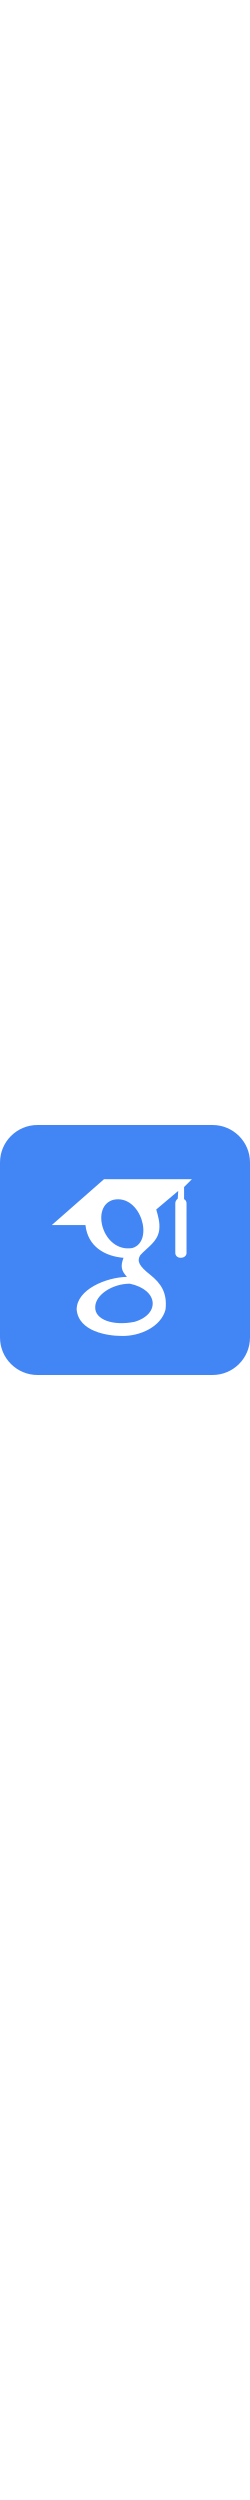
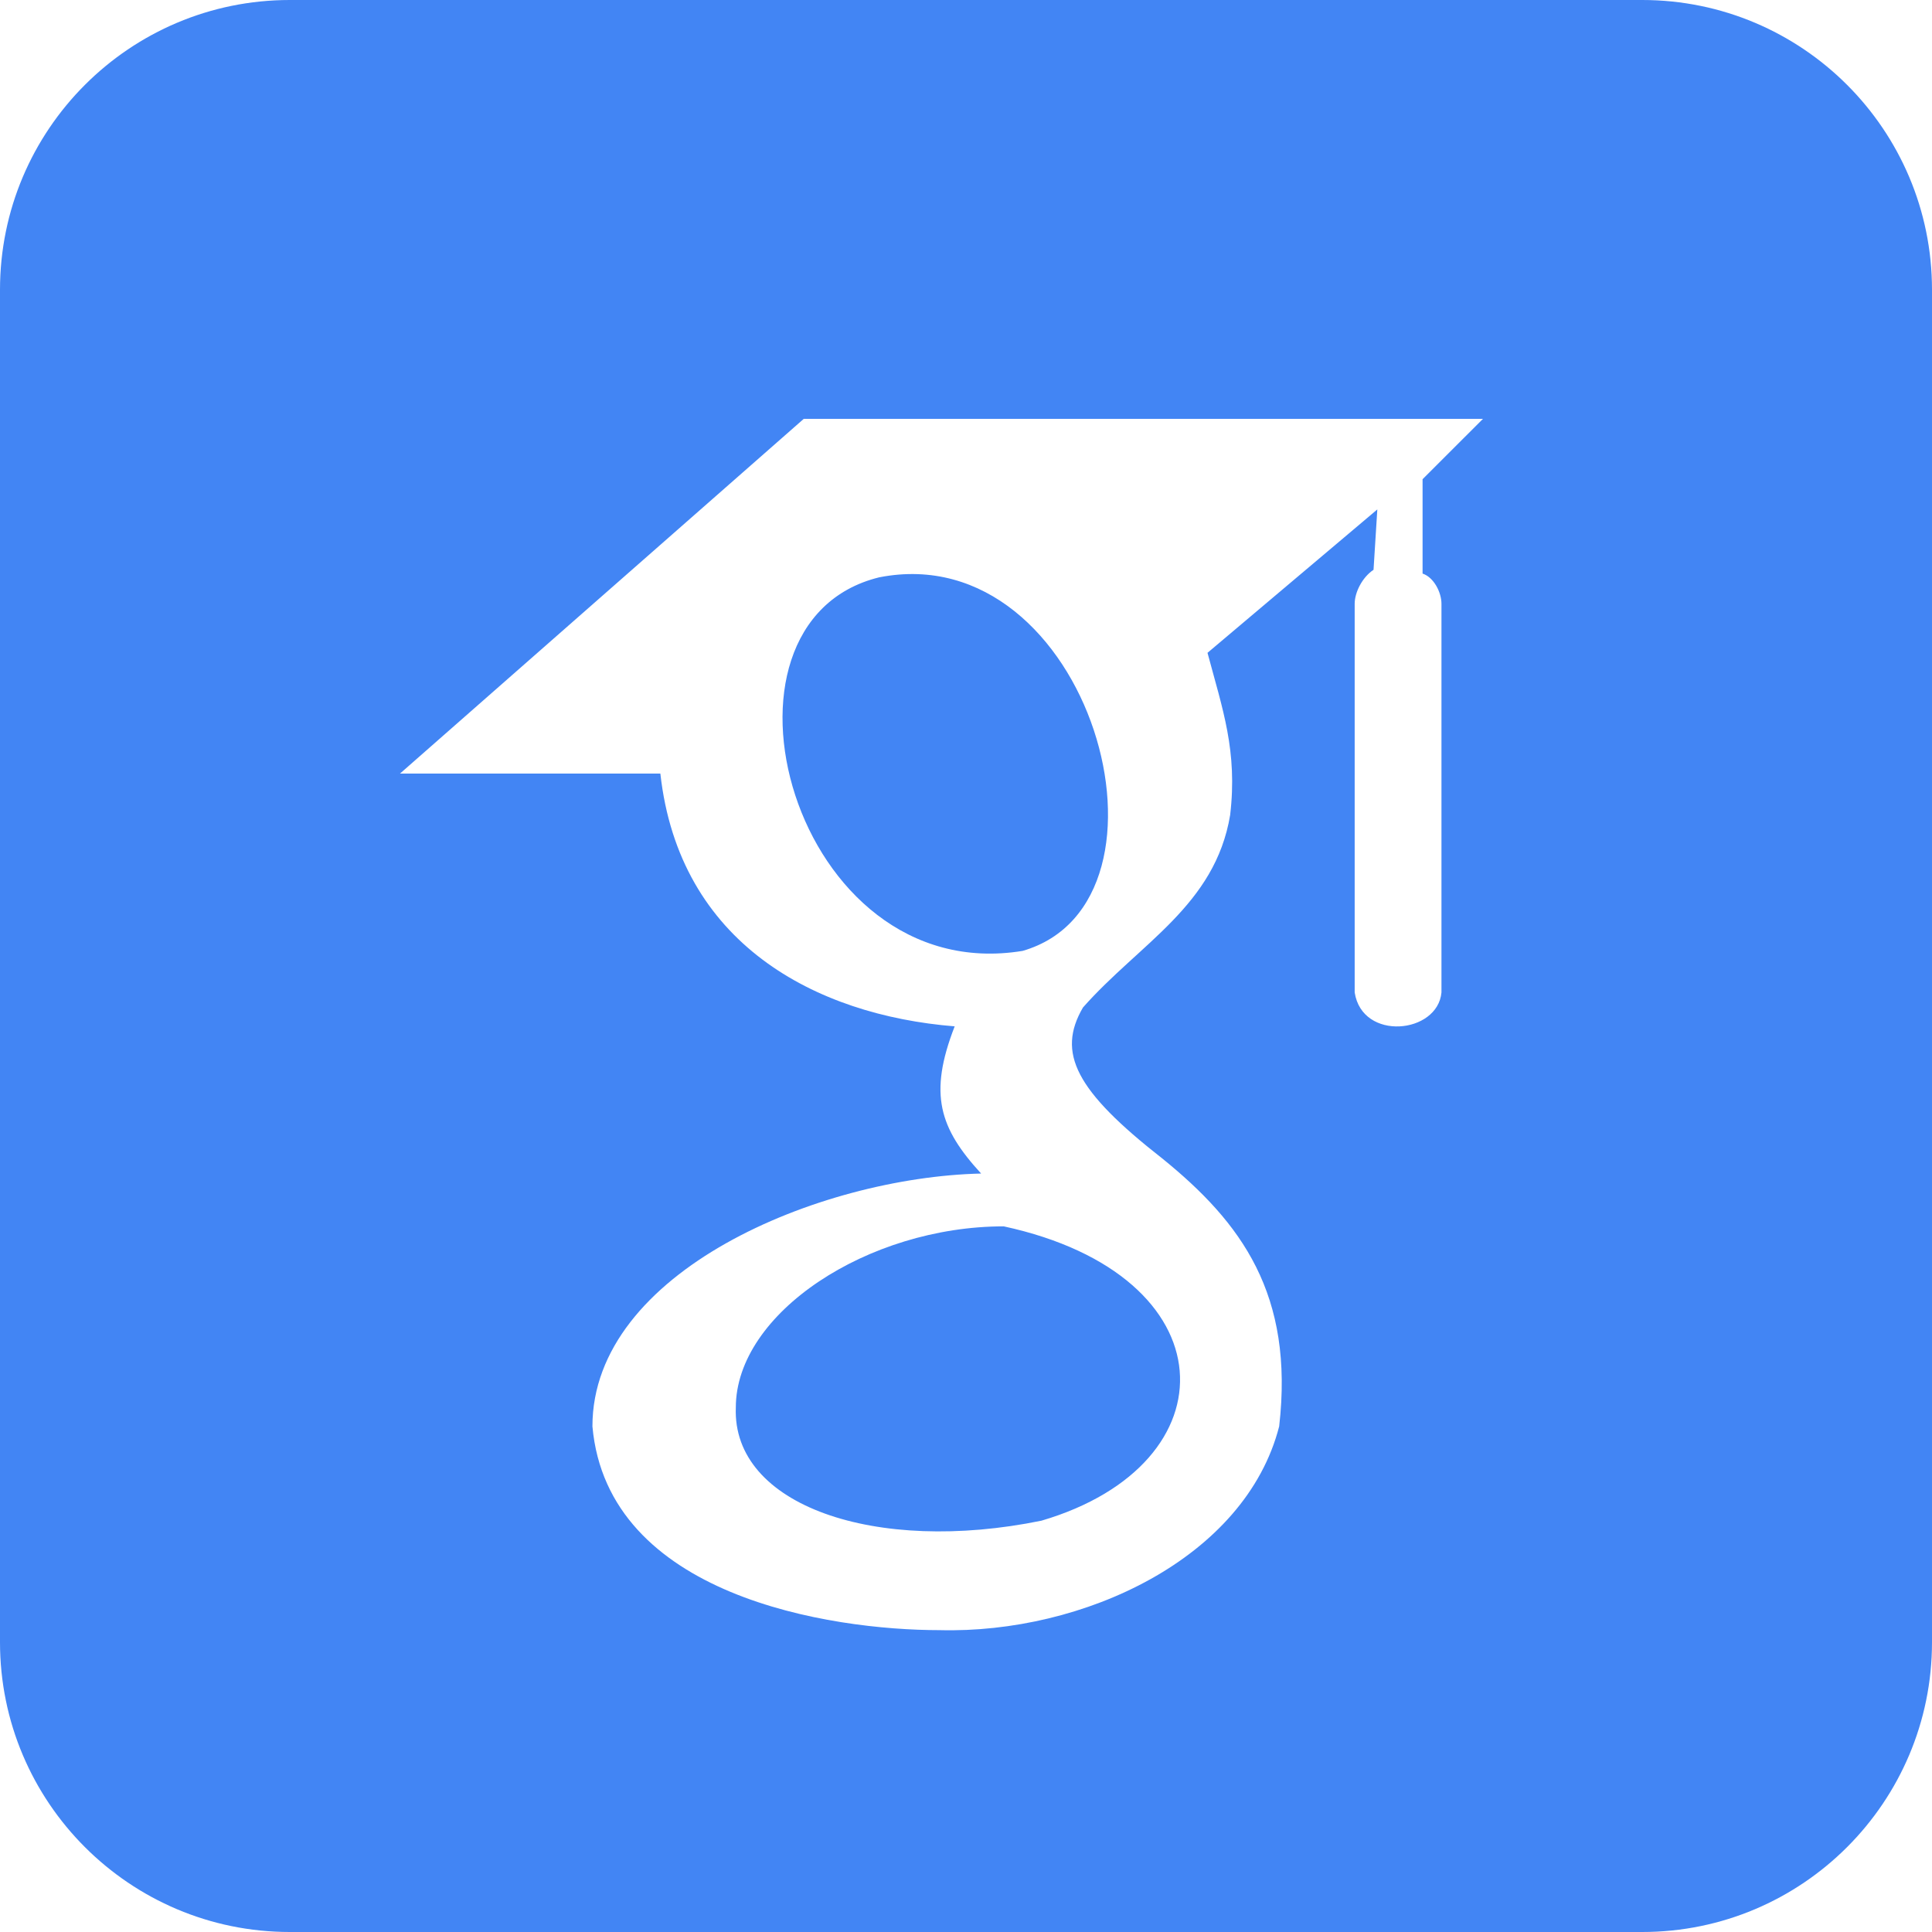
- <svg xmlns="http://www.w3.org/2000/svg" width="72px" height="720px" viewBox="0 0 72 72" version="1.1">
+ <svg xmlns="http://www.w3.org/2000/svg" width="50px" height="50px" viewBox="0 0 50 50" version="1.1">
  <g id="surface1">
-     <path style=" stroke:none;fill-rule:nonzero;fill:rgb(25.882%,52.157%,95.686%);fill-opacity:1;" d="M 10.801 0 L 61.199 0 C 67.164 0 72 4.836 72 10.801 L 72 61.199 C 72 67.164 67.164 72 61.199 72 L 10.801 72 C 4.836 72 0 67.164 0 61.199 L 0 10.801 C 0 4.836 4.836 0 10.801 0 Z M 10.801 0 " />
-     <path style=" stroke:none;fill-rule:nonzero;fill:rgb(100%,100%,100%);fill-opacity:1;" d="M 29.953 15.609 L 14.906 28.828 L 24.609 28.828 C 25.312 35.156 30.375 37.828 35.578 38.25 C 34.594 40.781 35.016 42.047 36.562 43.734 C 30.516 43.875 22.078 47.391 22.078 53.156 C 22.641 59.484 30.938 60.75 35.016 60.75 C 40.359 60.891 46.406 58.078 47.672 53.156 C 48.234 48.234 46.266 45.562 43.312 43.172 C 40.078 40.641 39.375 39.234 40.359 37.547 C 42.469 35.156 45.281 33.75 45.844 30.375 C 46.125 27.984 45.562 26.438 45 24.328 L 51.328 18.984 L 51.188 21.234 C 50.766 21.516 50.484 22.078 50.484 22.5 L 50.484 36.984 C 50.766 38.812 53.578 38.531 53.719 36.984 L 53.719 22.5 C 53.719 22.078 53.438 21.516 53.016 21.375 L 53.016 17.859 L 55.266 15.609 Z M 38.109 35.438 C 29.531 36.844 25.875 23.203 32.766 21.516 C 40.641 19.969 44.438 33.609 38.109 35.438 Z M 37.406 45.703 C 45.844 47.531 45.984 54.562 38.812 56.672 C 32.625 57.938 27.281 56.109 27.422 52.453 C 27.422 48.938 32.344 45.703 37.406 45.703 Z M 37.406 45.703 " />
+     <path style=" stroke:none;fill-rule:nonzero;fill:rgb(25.882%,52.157%,95.686%);fill-opacity:1;" d="M 7.5 0 L 42.5 0 C 46.641 0 50 3.359 50 7.5 L 50 42.5 C 50 46.641 46.641 50 42.5 50 L 7.5 50 C 3.359 50 0 46.641 0 42.5 L 0 7.5 C 0 3.359 3.359 0 7.5 0 Z M 7.5 0 " />
+     <path style=" stroke:none;fill-rule:nonzero;fill:rgb(100%,100%,100%);fill-opacity:1;" d="M 20.801 10.84 L 10.352 20.02 L 17.09 20.02 C 17.578 24.414 21.094 26.27 24.707 26.562 C 24.023 28.32 24.316 29.199 25.391 30.371 C 21.191 30.469 15.332 32.91 15.332 36.914 C 15.723 41.309 21.484 42.188 24.316 42.188 C 28.027 42.285 32.227 40.332 33.105 36.914 C 33.496 33.496 32.129 31.641 30.078 29.98 C 27.832 28.223 27.344 27.246 28.027 26.074 C 29.492 24.414 31.445 23.438 31.836 21.094 C 32.031 19.434 31.641 18.359 31.25 16.895 L 35.645 13.184 L 35.547 14.746 C 35.254 14.941 35.059 15.332 35.059 15.625 L 35.059 25.684 C 35.254 26.953 37.207 26.758 37.305 25.684 L 37.305 15.625 C 37.305 15.332 37.109 14.941 36.816 14.844 L 36.816 12.402 L 38.379 10.84 Z M 26.465 24.609 C 20.508 25.586 17.969 16.113 22.754 14.941 C 28.223 13.867 30.859 23.34 26.465 24.609 Z M 25.977 31.738 C 31.836 33.008 31.934 37.891 26.953 39.355 C 22.656 40.234 18.945 38.965 19.043 36.426 C 19.043 33.984 22.461 31.738 25.977 31.738 Z M 25.977 31.738 " />
  </g>
</svg>
